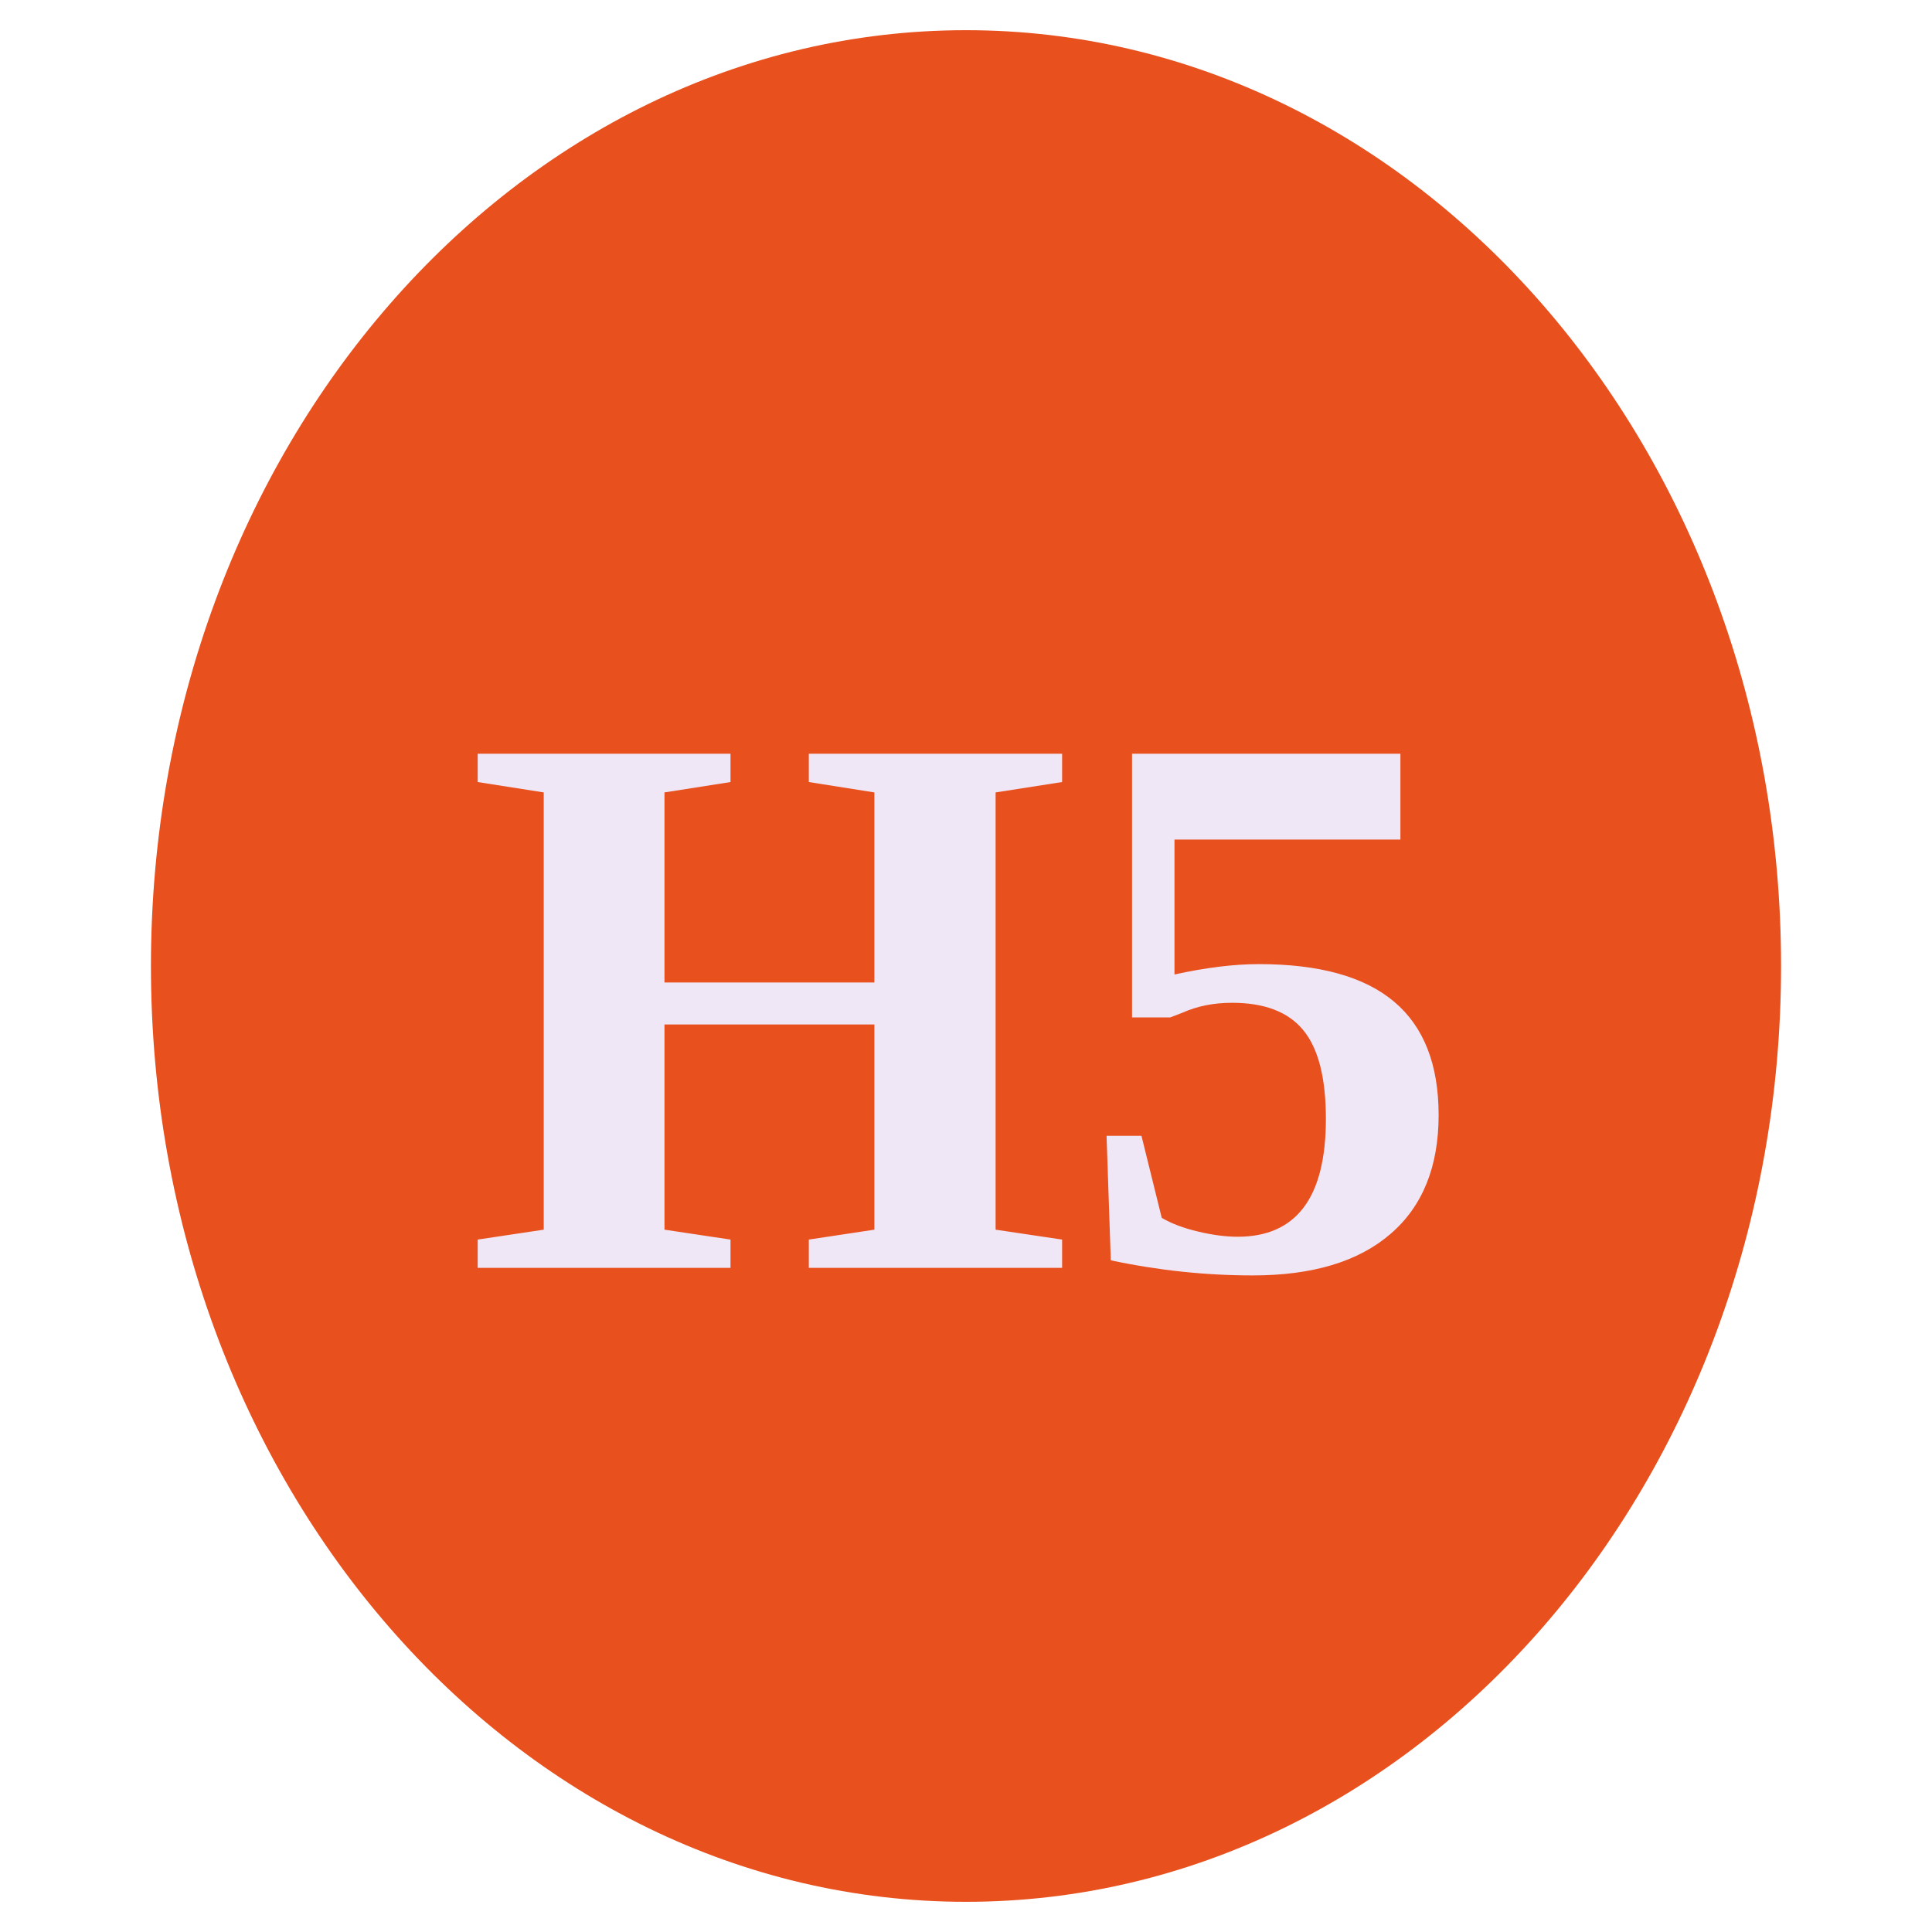
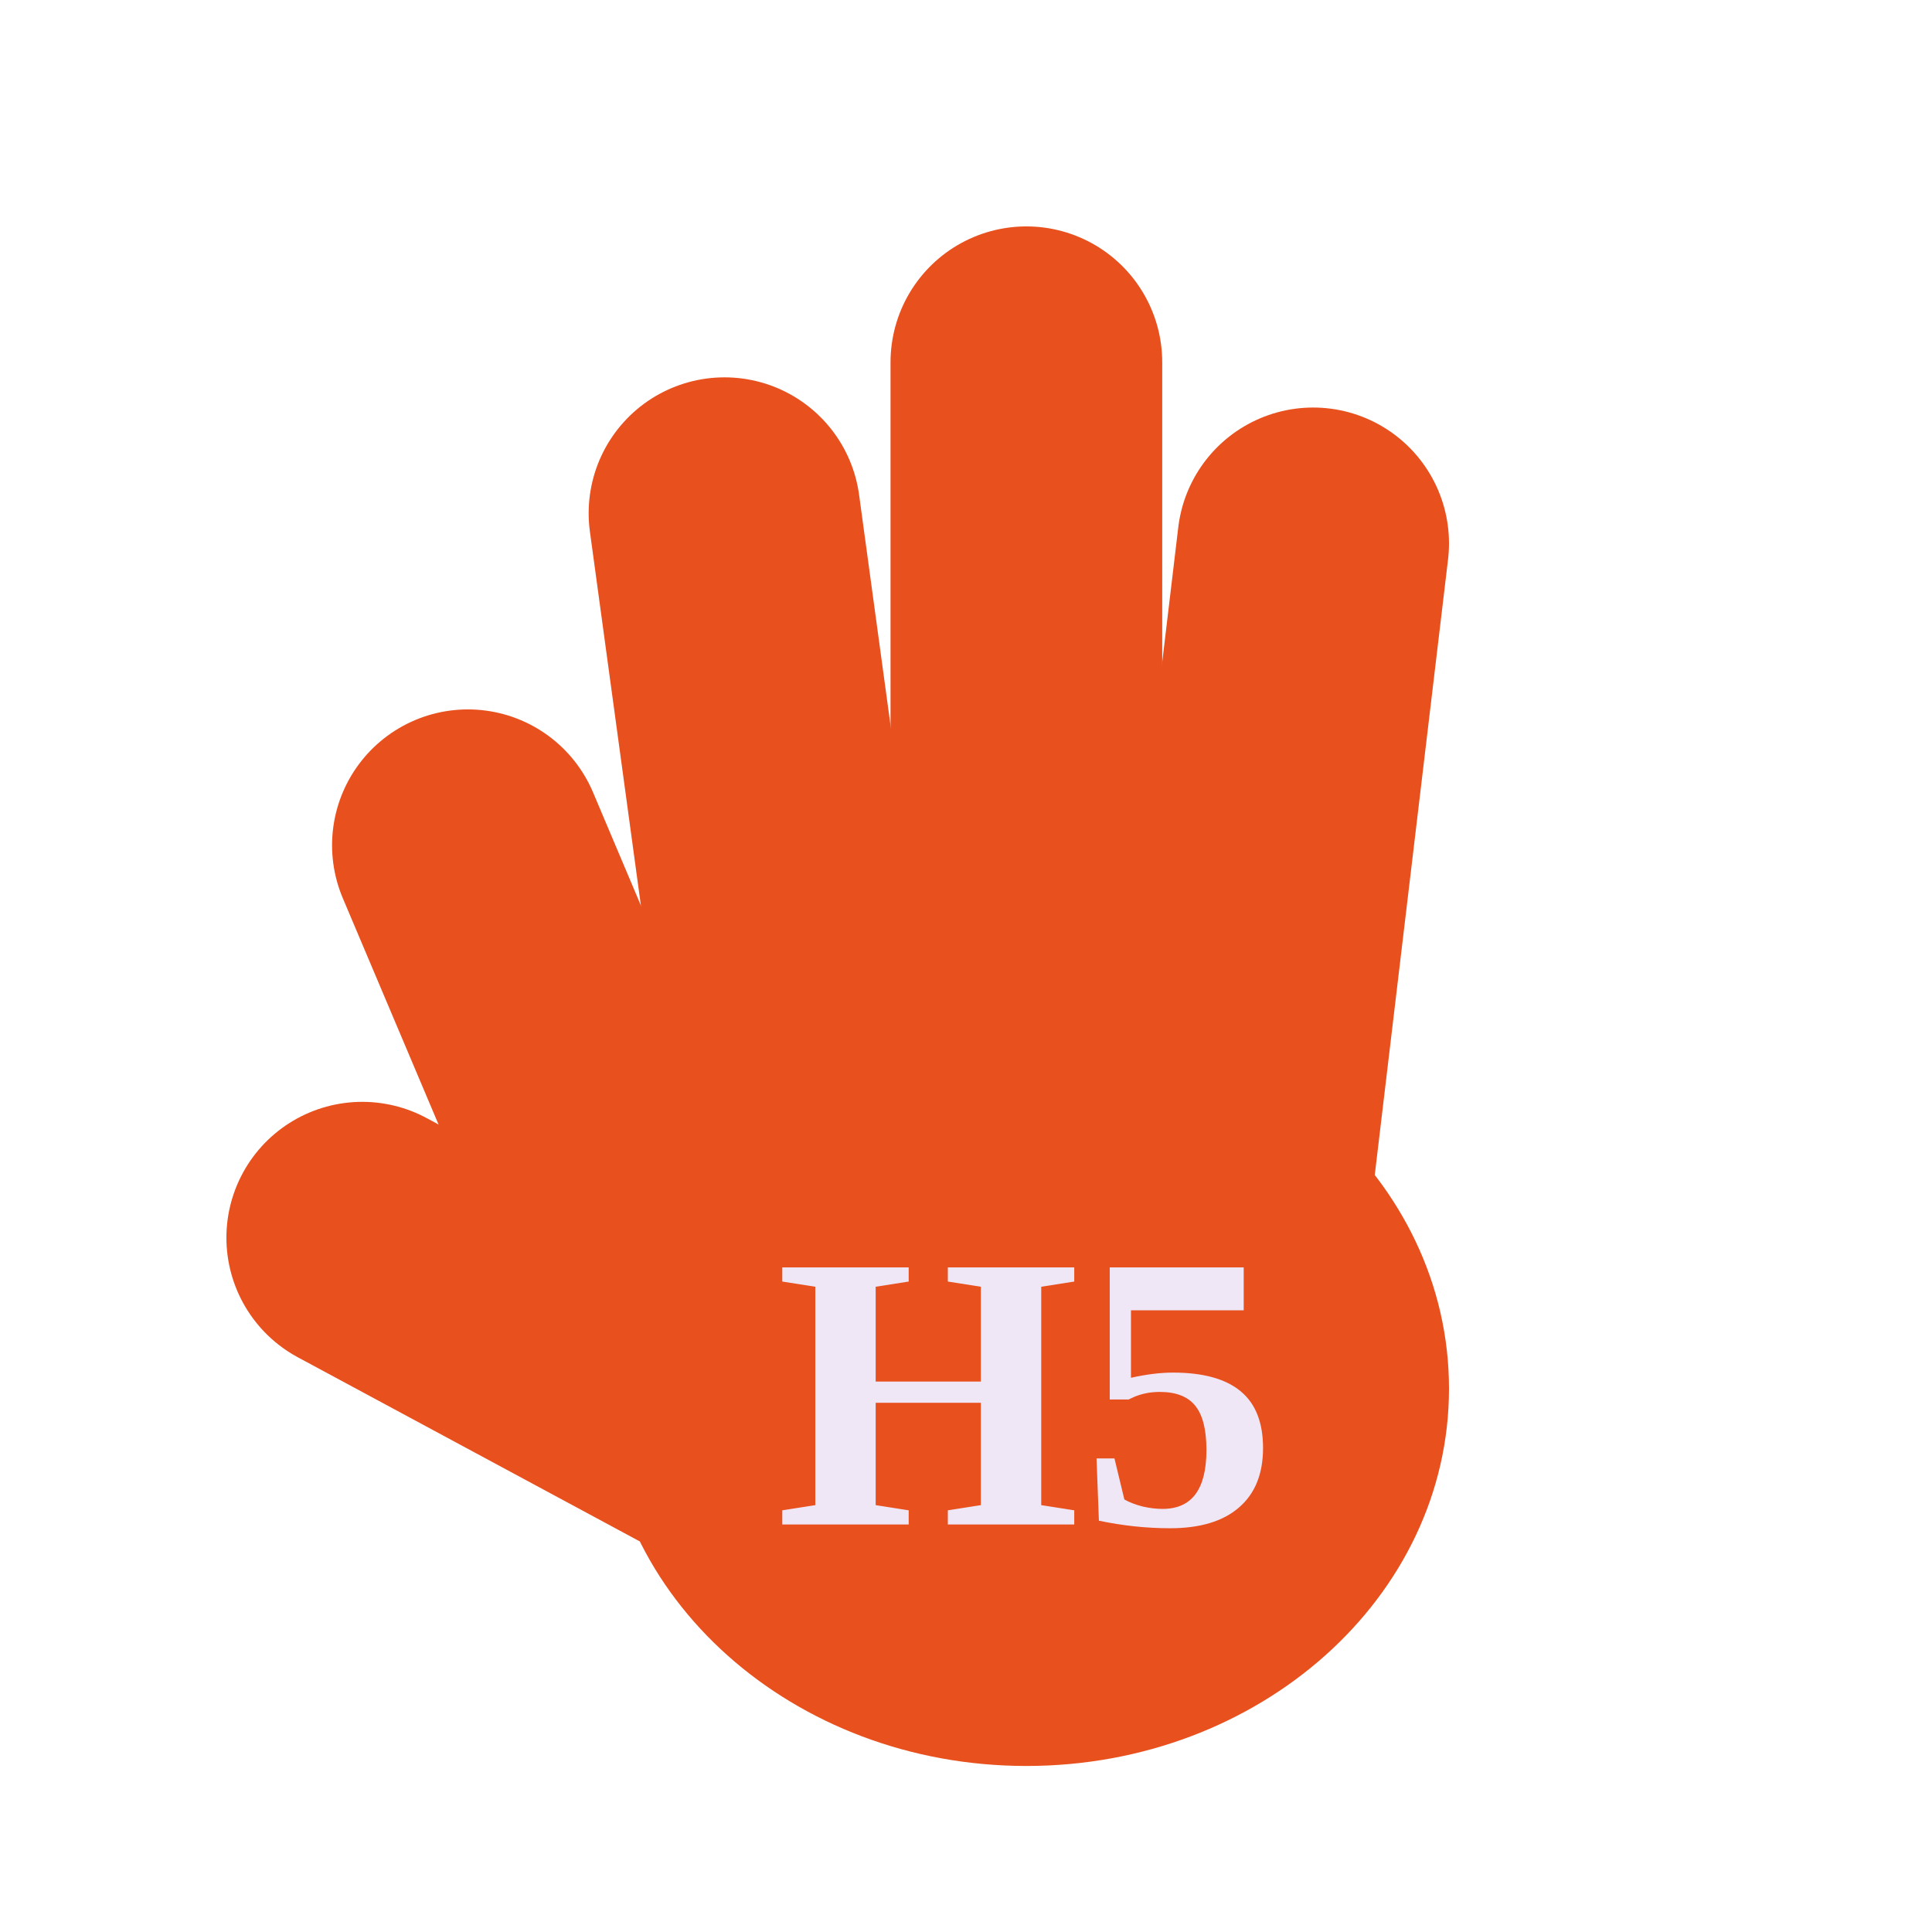
<svg xmlns="http://www.w3.org/2000/svg" viewBox="0 0 64 64" role="img" aria-label="High Five">
-   <ellipse cx="32" cy="32" rx="27" ry="31" fill="#e8501e" />
-   <text x="32" y="42" text-anchor="middle" font-family="Georgia, 'Times New Roman', serif" font-size="26" font-weight="700" fill="#efe7f6">H5</text>
+   <g fill="none" stroke="#e8501e" stroke-width="9" stroke-linecap="round">
+     <line x1="21" y1="41" x2="15.5" y2="28" />
+     <line x1="27" y1="39" x2="24" y2="17" />
+     <line x1="34" y1="38" x2="34" y2="12" />
+     <line x1="41" y1="39" x2="43.5" y2="18" />
+     <line x1="25" y1="48" x2="12" y2="41" />
+   </g>
+   <ellipse cx="34" cy="46" rx="14" ry="12.5" fill="#e8501e" />
+   <text x="34" y="50.5" text-anchor="middle" font-family="Georgia, 'Times New Roman', serif" font-size="13" font-weight="700" fill="#efe7f6">H5</text>
</svg>
